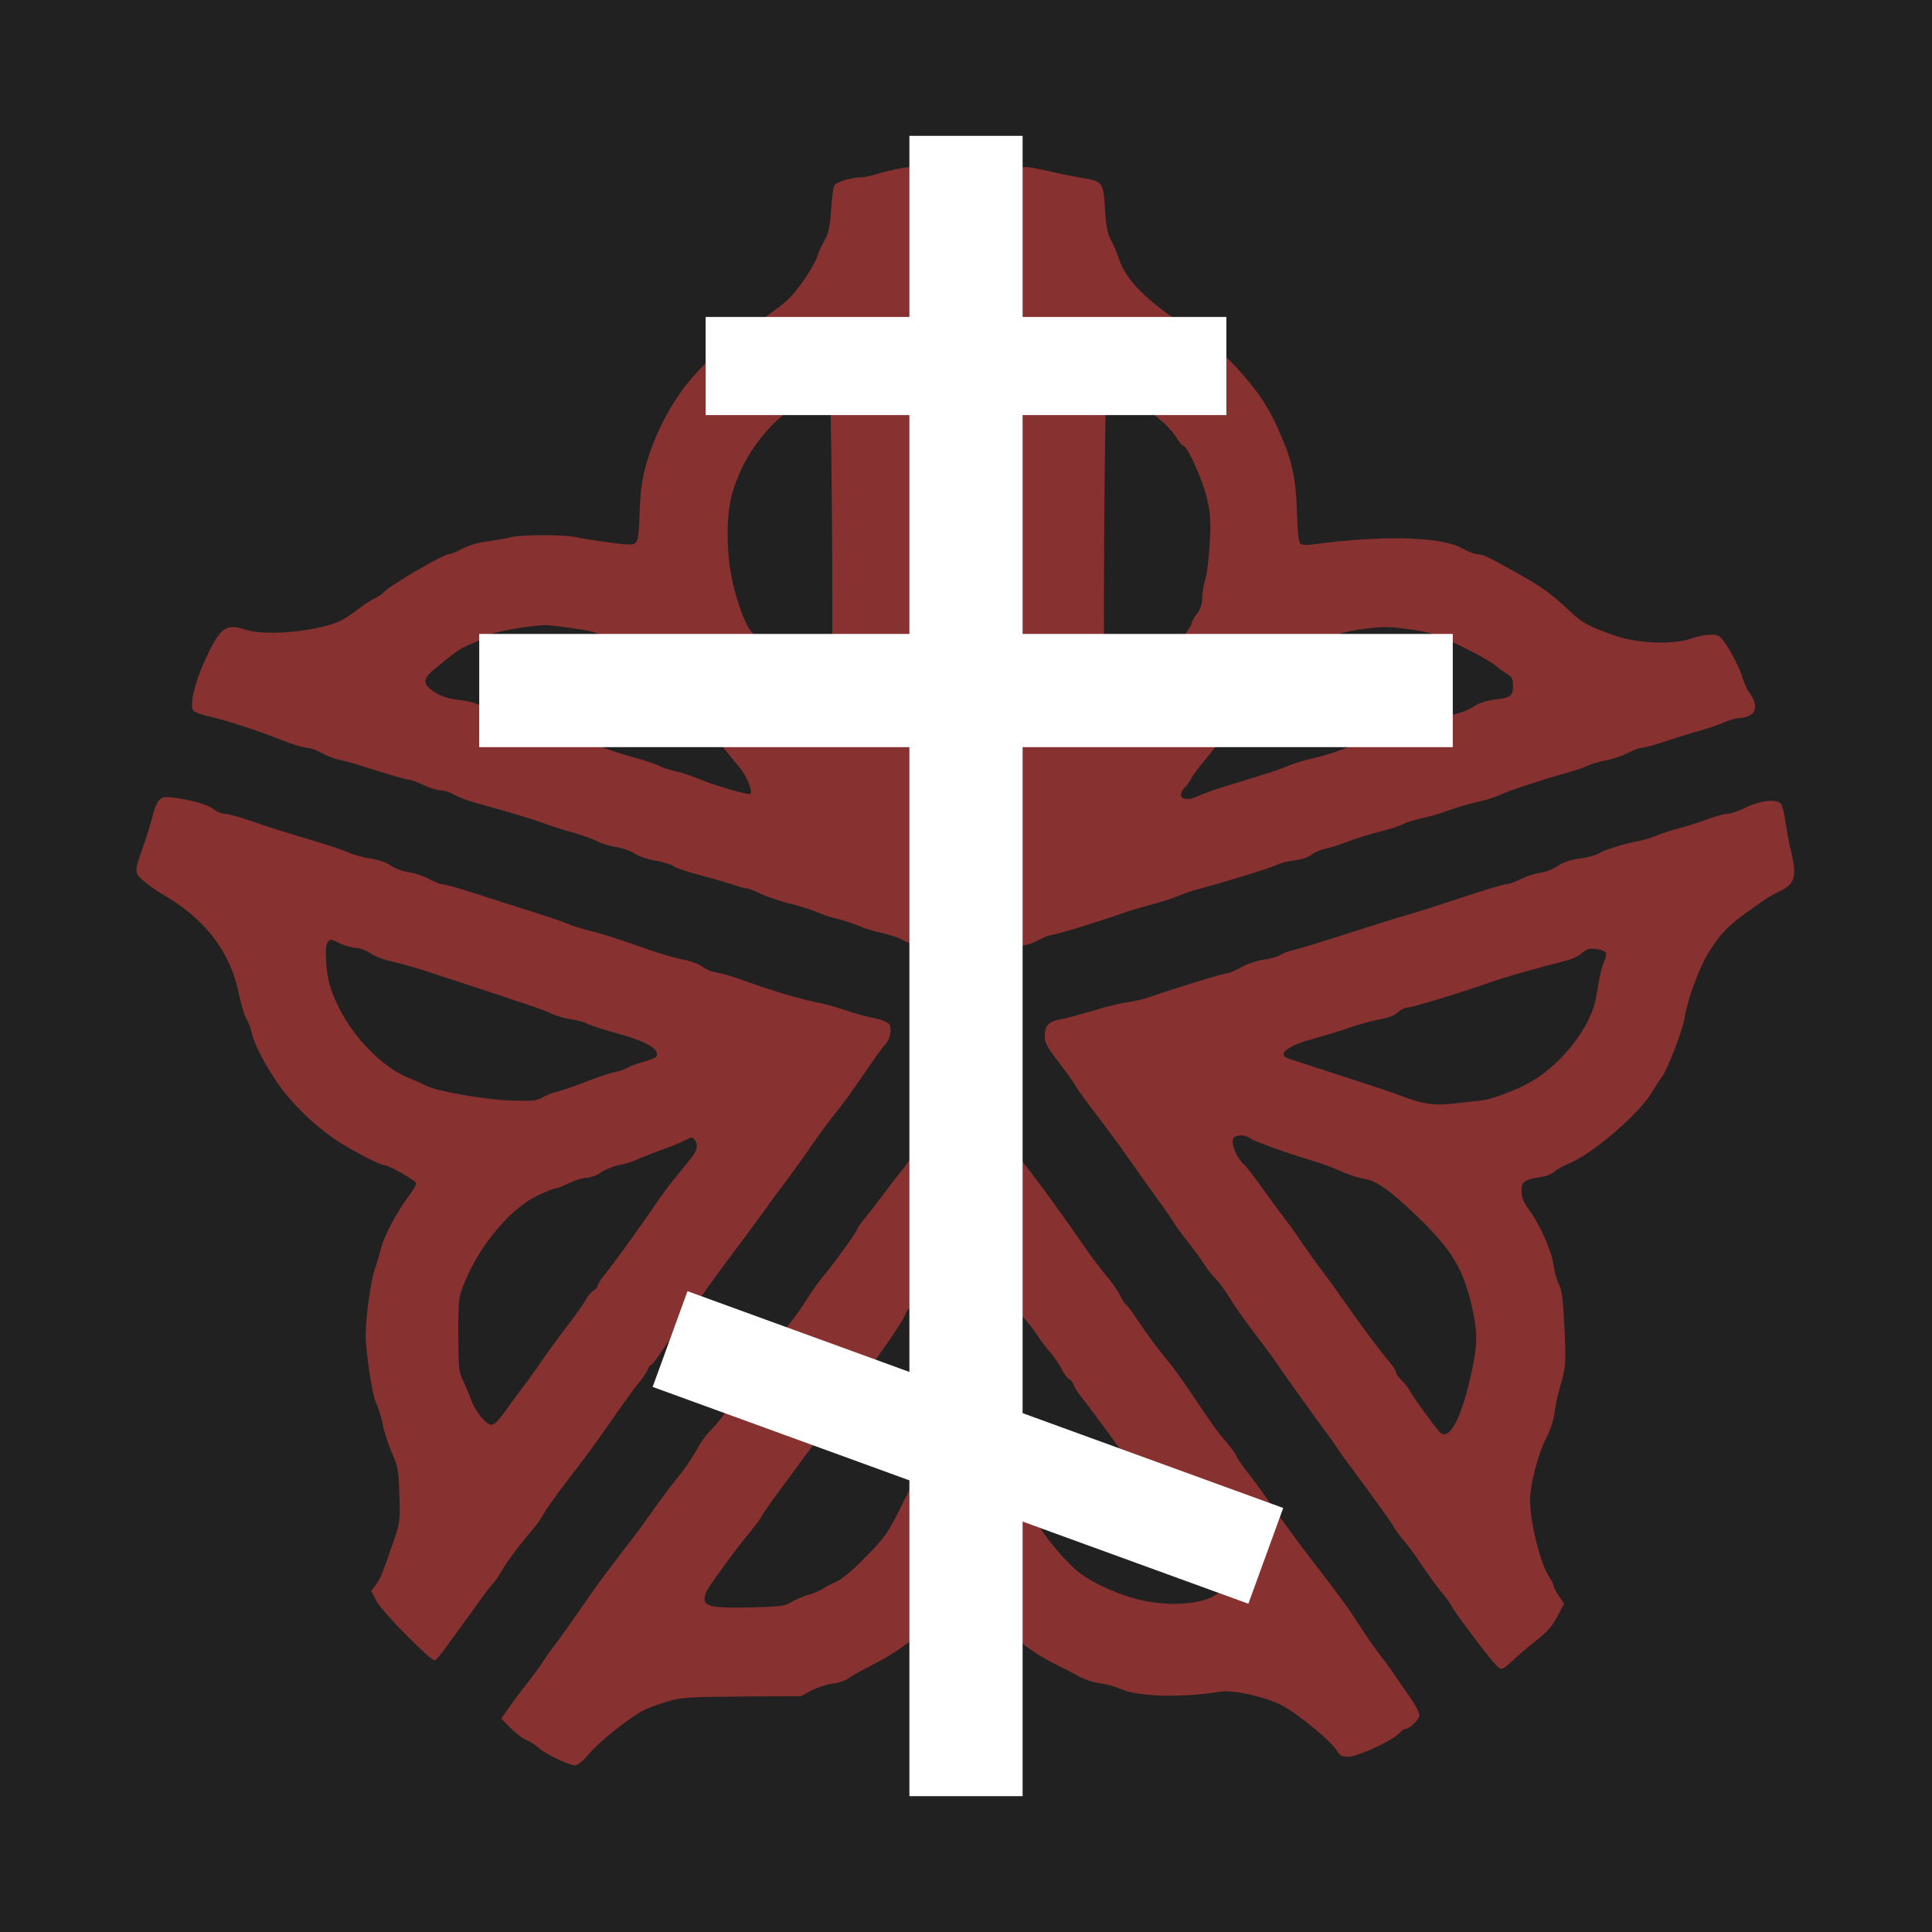
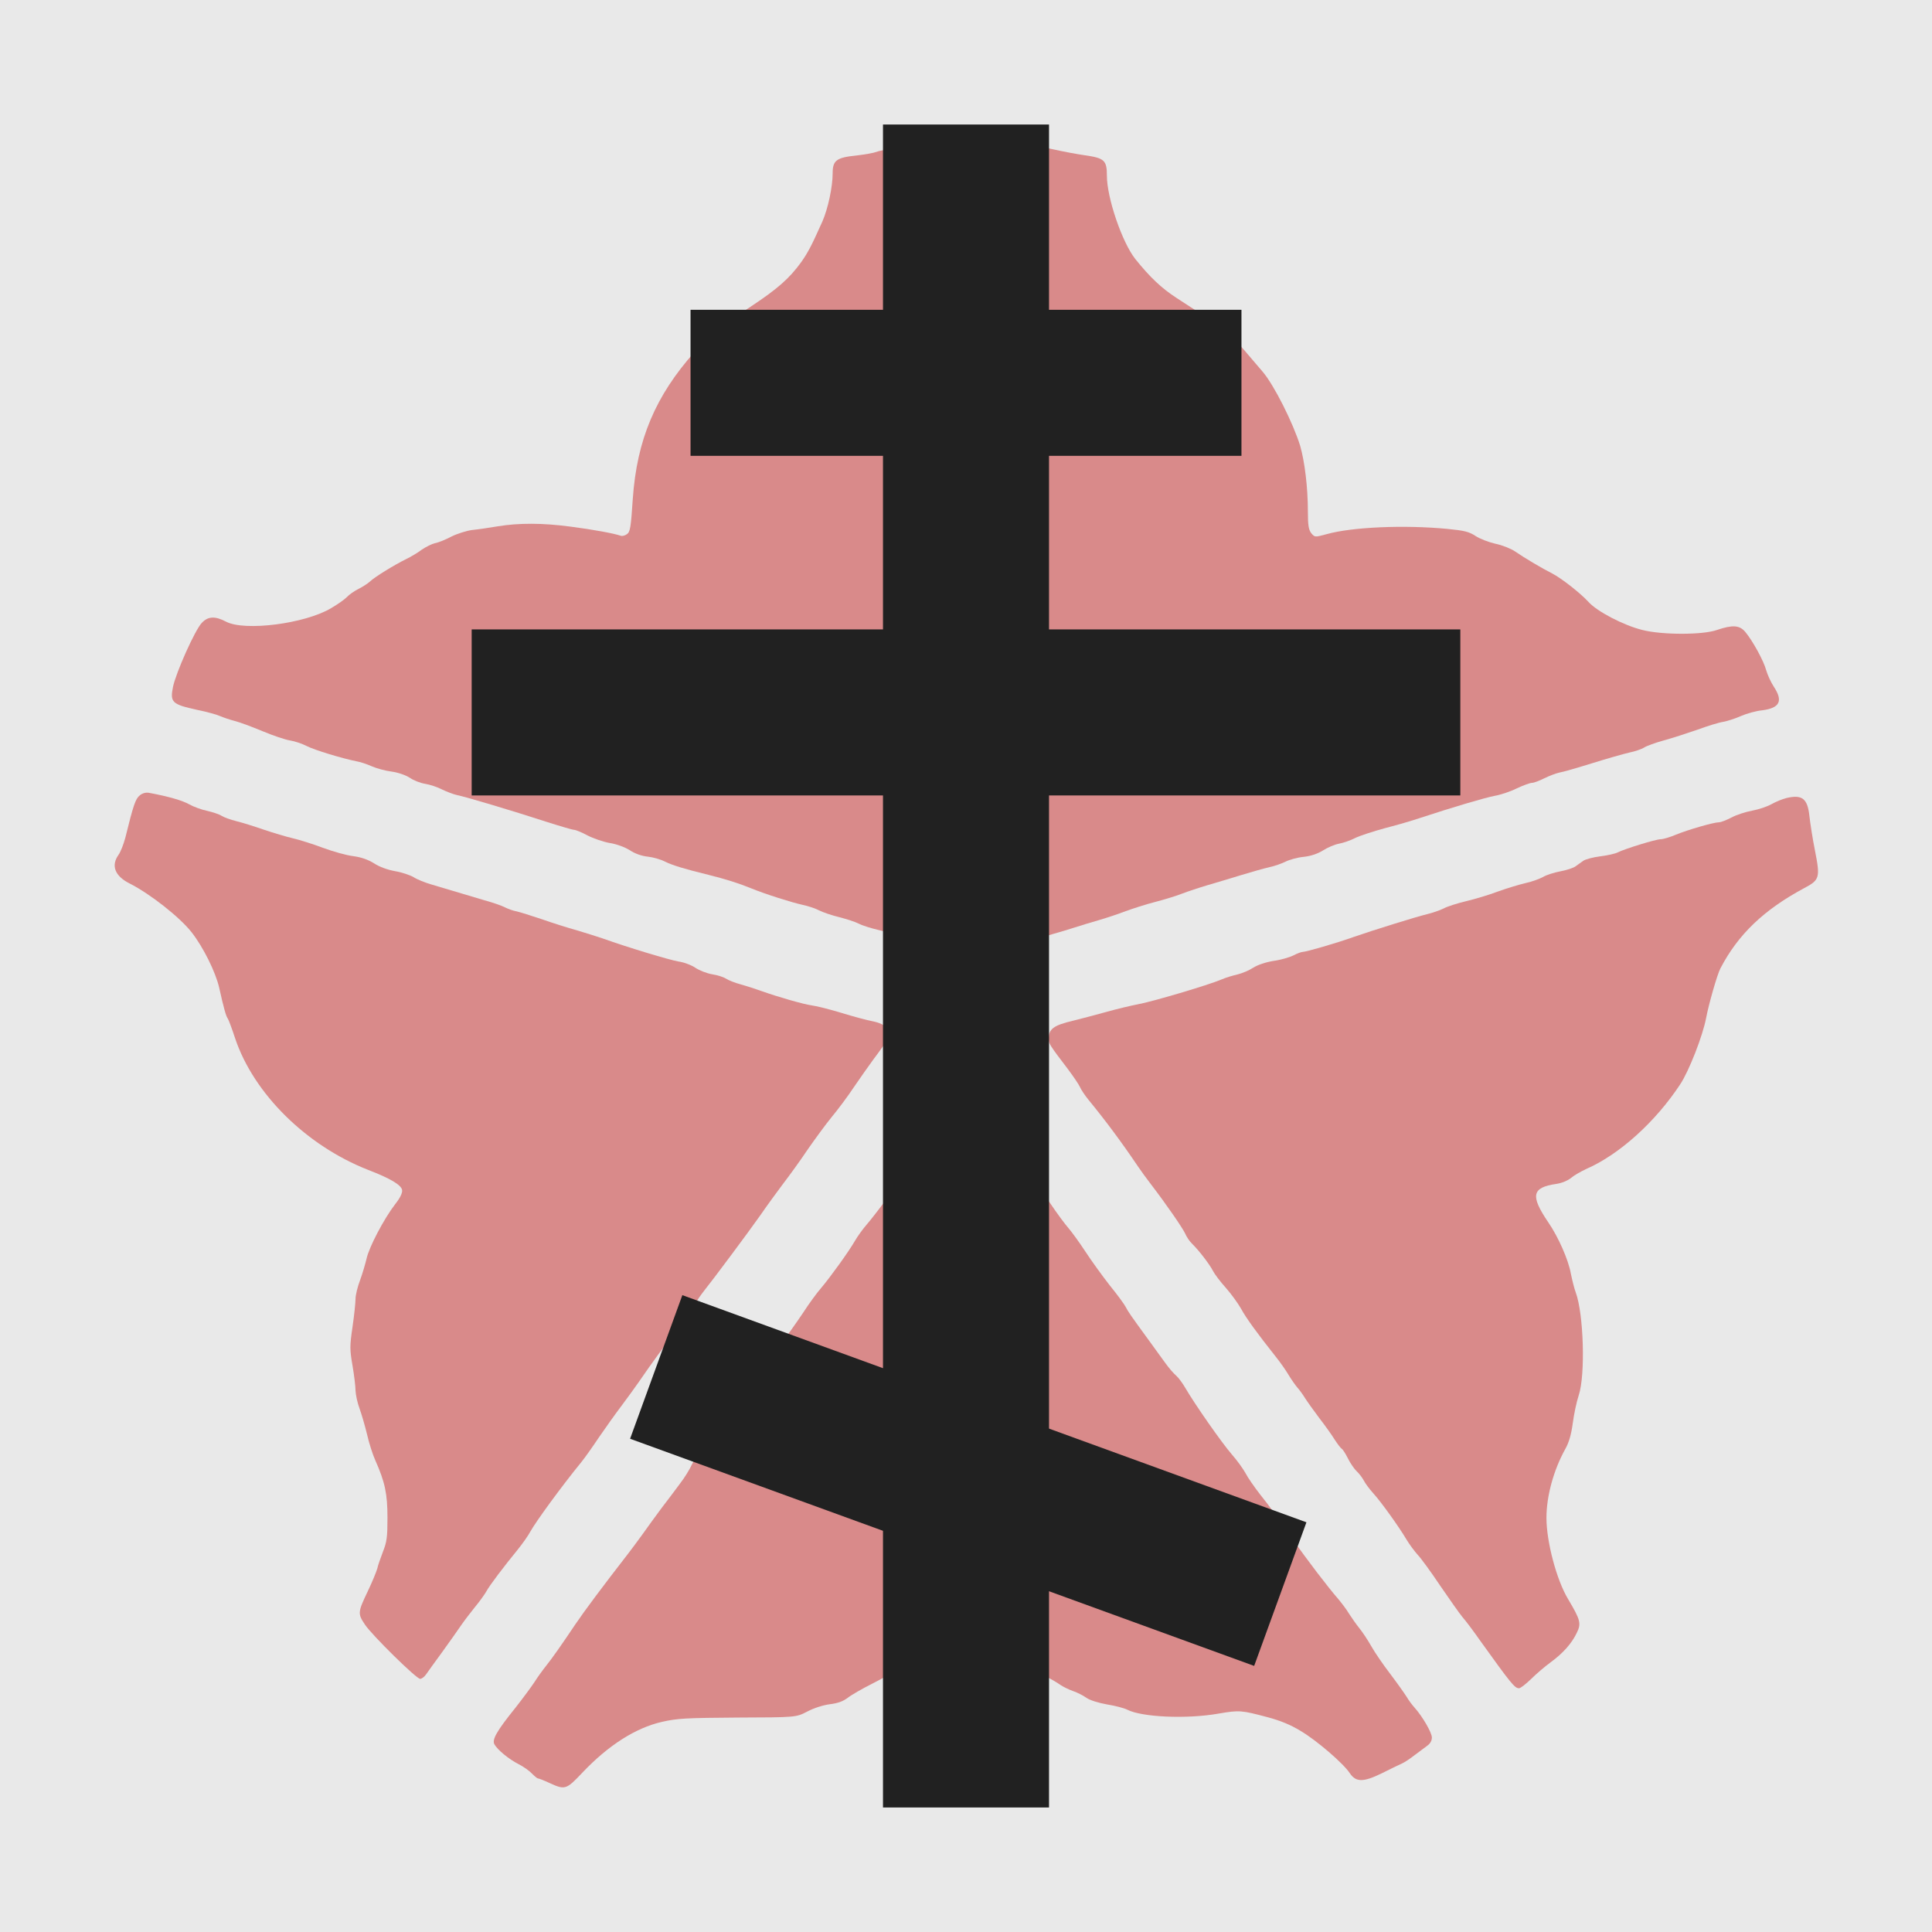
<svg xmlns="http://www.w3.org/2000/svg" viewBox="0 0 512 512" width="512" height="512">
-   <rect width="512" height="512" fill="#212121" />
-   <g transform="translate(-81.90,-20.69) scale(0.5641)" fill="#873131">
-     <g transform="translate(0,1003) scale(0.1,-0.1)">
-       <path d="M5660 8868 c-25 -5 -66 -15 -91 -23 -26 -8 -59 -15 -73 -15 -46 0 -116 -22 -125 -39 -5 -9 -11 -61 -15 -116 -5 -78 -12 -108 -30 -140 -13 -22 -29 -57 -35 -77 -15 -46 -86 -151 -133 -198 -36 -36 -166 -128 -263 -188 -52 -31 -186 -167 -242 -247 -71 -99 -128 -216 -163 -335 -23 -81 -30 -128 -34 -258 -2 -72 -8 -108 -17 -118 -12 -12 -31 -12 -127 1 -61 8 -131 19 -154 25 -55 12 -251 12 -303 0 -22 -6 -73 -14 -112 -20 -43 -5 -93 -20 -120 -35 -26 -14 -54 -25 -62 -25 -27 0 -290 -155 -306 -179 -3 -6 -21 -18 -38 -26 -18 -8 -51 -30 -74 -47 -81 -63 -115 -78 -217 -98 -124 -24 -256 -26 -324 -4 -91 30 -118 8 -191 -153 -46 -100 -69 -206 -51 -228 6 -8 42 -21 80 -29 82 -19 223 -65 341 -112 48 -19 99 -34 113 -34 15 0 46 -11 69 -24 23 -13 58 -27 77 -31 19 -3 62 -15 95 -25 158 -50 225 -70 239 -70 8 0 38 -11 68 -25 29 -14 66 -25 82 -25 16 0 43 -9 61 -20 18 -11 64 -29 102 -39 146 -40 261 -74 323 -97 36 -13 99 -33 140 -44 41 -12 91 -30 111 -41 20 -10 59 -22 85 -25 27 -4 66 -17 88 -31 21 -14 64 -28 96 -33 32 -5 70 -16 84 -25 14 -10 74 -30 133 -45 60 -16 128 -36 152 -44 24 -9 51 -16 60 -16 9 0 36 -11 61 -23 25 -13 86 -34 135 -47 50 -12 109 -31 133 -41 23 -11 68 -26 100 -33 31 -8 77 -23 102 -34 25 -11 72 -25 105 -32 33 -7 76 -21 96 -32 44 -24 69 -21 86 12 10 20 12 384 10 1801 -2 1732 -2 1777 -21 1798 -20 22 -35 24 -106 9z m-311 -1052 c12 -15 19 -1545 7 -1565 -13 -21 -44 -11 -65 22 -11 17 -40 57 -65 87 -25 30 -53 69 -62 85 -17 30 -148 210 -185 254 -30 35 -75 165 -93 267 -22 124 -21 280 3 369 53 196 187 366 363 461 71 38 81 40 97 20z m-1194 -1106 c92 -12 124 -24 305 -115 98 -49 128 -78 225 -215 71 -101 98 -138 118 -166 41 -56 90 -118 123 -156 32 -36 63 -112 51 -124 -8 -8 -173 40 -247 72 -30 12 -77 28 -104 34 -26 6 -61 17 -77 25 -16 9 -68 26 -116 39 -49 13 -110 33 -138 44 -27 12 -72 26 -100 31 -27 5 -95 26 -150 45 -55 20 -107 36 -115 36 -8 0 -37 11 -64 25 -27 14 -64 25 -82 25 -20 0 -40 8 -51 19 -24 26 -59 38 -132 47 -41 4 -76 16 -106 35 -62 40 -60 63 10 119 103 83 112 89 166 110 30 12 62 29 71 37 20 18 234 54 288 49 19 -2 76 -9 125 -16z" />
-       <path d="M6235 8870 c-12 -4 -26 -14 -33 -22 -17 -21 -18 -3594 -1 -3614 18 -22 75 -17 127 11 26 14 52 25 59 25 20 0 223 62 333 101 30 11 97 31 149 45 52 14 107 32 121 39 15 8 60 23 101 34 141 38 334 98 359 111 14 8 51 17 82 21 34 4 68 15 83 28 15 11 43 23 64 27 20 4 68 19 106 34 39 15 104 35 145 45 41 10 91 26 110 35 19 10 62 23 95 30 33 7 89 23 125 37 36 13 96 31 134 39 38 8 85 23 105 33 35 18 203 73 326 107 33 9 72 23 88 31 15 7 53 19 84 24 32 6 78 22 103 35 24 13 54 24 65 24 12 0 61 14 110 30 50 17 122 39 160 50 39 10 90 28 115 39 25 11 59 21 75 21 17 0 41 7 54 16 27 20 24 58 -9 104 -12 16 -27 51 -35 79 -15 48 -72 153 -100 180 -18 19 -76 16 -139 -6 -83 -29 -249 -23 -351 12 -131 46 -158 60 -217 116 -86 81 -132 115 -235 172 -157 88 -176 97 -201 97 -13 0 -44 12 -69 26 -96 57 -382 64 -708 19 -22 -3 -46 -2 -53 3 -9 6 -14 48 -17 143 -4 154 -21 240 -71 356 -49 116 -80 168 -143 248 -93 116 -167 182 -310 276 -183 120 -276 214 -310 310 -10 30 -28 73 -40 95 -16 30 -23 66 -27 130 -9 147 -7 145 -123 164 -31 5 -96 18 -146 30 -99 22 -111 23 -140 10z m504 -1064 c116 -68 203 -140 240 -199 12 -20 26 -37 31 -37 19 0 90 -157 111 -244 18 -79 20 -107 14 -216 -4 -68 -13 -145 -21 -170 -8 -25 -14 -63 -14 -86 0 -27 -8 -51 -25 -74 -14 -19 -25 -39 -25 -45 0 -10 -48 -81 -110 -160 -29 -36 -121 -160 -178 -239 -12 -17 -33 -48 -47 -68 -25 -37 -57 -49 -70 -27 -13 20 -6 1570 6 1585 16 20 24 18 88 -20z m1341 -1100 c61 -8 117 -22 155 -40 113 -52 220 -109 245 -131 14 -12 37 -29 53 -38 22 -14 27 -25 27 -57 0 -47 -11 -55 -92 -64 -35 -5 -71 -17 -93 -32 -20 -14 -60 -30 -88 -36 -29 -6 -72 -21 -97 -34 -25 -13 -54 -24 -66 -24 -22 0 -148 -41 -182 -59 -11 -6 -44 -14 -74 -17 -29 -4 -76 -17 -105 -29 -28 -13 -87 -31 -130 -41 -43 -9 -98 -26 -123 -36 -44 -19 -82 -32 -296 -97 -56 -17 -114 -38 -130 -46 -42 -22 -84 -20 -84 4 0 10 7 24 16 32 8 7 22 26 31 42 8 17 38 58 67 91 28 34 71 90 96 125 25 35 66 89 92 121 26 32 62 82 81 111 59 91 68 98 302 210 49 24 96 37 155 45 115 15 130 15 240 0z" />
-       <path d="M2198 5903 c-9 -10 -22 -41 -28 -68 -6 -27 -25 -88 -41 -135 -46 -130 -47 -134 -8 -171 19 -17 62 -48 96 -68 201 -116 318 -271 358 -471 10 -47 25 -98 35 -115 10 -16 21 -46 25 -65 11 -56 79 -182 144 -267 61 -80 146 -161 236 -225 62 -45 219 -128 243 -129 21 0 144 -70 149 -84 2 -6 -14 -34 -36 -62 -54 -72 -116 -190 -129 -243 -6 -25 -20 -72 -31 -105 -19 -60 -41 -222 -41 -303 0 -82 31 -286 49 -321 10 -20 23 -63 30 -96 6 -34 26 -94 43 -135 30 -69 33 -86 36 -202 4 -120 2 -131 -27 -215 -54 -156 -61 -174 -83 -204 l-22 -30 24 -47 c26 -50 257 -285 275 -279 5 2 23 22 40 45 16 23 50 69 75 103 25 33 66 91 92 127 26 37 56 76 67 87 10 11 26 34 35 50 24 44 79 119 135 184 26 31 56 71 65 89 9 17 51 78 94 134 42 55 88 116 102 134 23 30 88 121 187 263 21 29 52 71 70 93 17 21 35 47 38 58 4 11 10 20 14 20 5 0 27 28 50 63 23 34 68 96 101 137 33 41 69 91 79 110 11 19 80 115 153 212 73 98 149 200 168 228 19 27 57 78 83 112 26 35 63 86 82 113 79 114 102 146 145 200 55 70 74 96 122 166 76 111 100 145 118 164 25 27 34 76 18 98 -8 10 -38 21 -73 28 -33 6 -91 22 -130 36 -38 13 -101 31 -140 38 -76 15 -213 56 -340 102 -44 17 -101 33 -125 37 -25 4 -54 16 -65 26 -12 11 -52 26 -90 34 -39 8 -108 28 -155 44 -158 56 -215 74 -285 92 -38 10 -86 24 -105 33 -19 8 -100 36 -180 61 -80 25 -201 64 -269 86 -69 22 -133 40 -144 40 -10 0 -37 11 -60 24 -23 13 -64 27 -92 31 -27 3 -66 18 -86 31 -23 16 -61 29 -98 34 -34 5 -81 18 -104 29 -23 11 -112 40 -197 65 -85 25 -200 61 -255 81 -55 19 -112 35 -126 35 -15 0 -39 10 -54 22 -28 22 -108 44 -195 55 -36 4 -48 1 -62 -14z m853 -673 c24 -11 58 -20 74 -20 17 0 47 -12 68 -26 21 -14 66 -31 100 -38 34 -8 105 -27 157 -44 468 -153 560 -184 593 -201 21 -10 61 -22 90 -26 29 -4 66 -14 82 -23 17 -8 75 -27 130 -42 143 -38 210 -77 190 -111 -4 -5 -32 -16 -63 -25 -31 -9 -66 -22 -77 -29 -11 -6 -36 -15 -56 -19 -20 -3 -81 -24 -135 -45 -54 -21 -115 -42 -134 -46 -19 -4 -49 -16 -67 -26 -27 -17 -47 -19 -150 -16 -117 3 -353 44 -398 69 -11 6 -51 24 -89 40 -107 44 -232 165 -303 292 -52 95 -72 155 -78 239 -4 62 -3 93 6 103 14 17 8 18 60 -6z m1669 -929 c12 -24 5 -46 -29 -88 -14 -18 -47 -58 -73 -90 -26 -32 -64 -84 -85 -115 -66 -98 -205 -291 -240 -332 -18 -22 -33 -45 -33 -52 0 -8 -9 -18 -20 -24 -11 -6 -27 -25 -36 -43 -10 -18 -51 -77 -94 -132 -42 -55 -93 -125 -113 -155 -20 -30 -58 -83 -84 -117 -26 -35 -67 -90 -90 -123 -27 -38 -50 -60 -62 -60 -26 0 -77 63 -97 120 -9 25 -26 65 -38 90 -19 40 -21 63 -21 215 0 163 1 173 28 240 71 177 215 349 343 411 39 19 77 34 85 34 8 0 37 12 64 25 28 14 64 25 81 25 17 0 48 11 69 25 20 14 59 30 86 35 27 5 59 14 70 20 11 6 63 27 115 46 53 19 108 41 122 49 35 19 39 18 52 -4z" />
-       <path d="M9655 5870 c-33 -16 -72 -30 -87 -30 -15 0 -56 -11 -90 -24 -35 -13 -92 -32 -128 -41 -36 -9 -87 -26 -115 -37 -27 -11 -70 -24 -95 -28 -67 -13 -152 -40 -179 -57 -13 -8 -53 -19 -88 -23 -44 -6 -77 -17 -103 -35 -21 -15 -58 -29 -82 -32 -24 -3 -64 -16 -90 -29 -26 -13 -55 -24 -65 -24 -16 0 -93 -23 -338 -104 -44 -15 -105 -33 -135 -42 -30 -8 -152 -46 -270 -84 -118 -38 -234 -74 -258 -79 -23 -5 -53 -16 -65 -24 -12 -8 -47 -18 -77 -22 -30 -4 -79 -20 -107 -36 -29 -16 -60 -29 -70 -29 -17 0 -256 -74 -358 -110 -27 -10 -74 -21 -103 -25 -30 -3 -104 -21 -165 -40 -62 -18 -130 -37 -152 -40 -56 -10 -75 -30 -75 -77 0 -33 10 -53 63 -121 35 -46 70 -94 77 -107 7 -14 38 -58 69 -99 31 -41 74 -98 96 -127 22 -29 66 -90 98 -136 32 -46 87 -123 123 -173 36 -49 73 -103 82 -118 9 -16 39 -56 66 -90 27 -34 60 -80 74 -102 14 -22 39 -54 56 -71 17 -17 47 -58 66 -90 19 -32 69 -103 110 -157 41 -54 85 -112 97 -130 69 -102 184 -261 248 -347 15 -19 35 -48 46 -65 10 -16 38 -56 62 -87 139 -188 194 -265 206 -287 8 -15 28 -42 45 -62 17 -20 41 -52 54 -70 64 -95 100 -145 128 -178 17 -20 37 -47 44 -60 11 -22 24 -40 113 -159 61 -81 99 -127 114 -136 11 -6 27 3 57 32 22 21 68 61 101 87 71 56 88 75 120 137 l25 47 -25 37 c-14 20 -25 42 -25 48 0 6 -10 27 -23 46 -39 59 -87 254 -87 353 0 77 38 223 78 299 18 34 33 81 37 115 4 32 15 85 25 118 28 91 30 117 21 290 -6 122 -12 168 -25 194 -10 18 -22 61 -26 93 -10 68 -63 187 -115 258 -26 36 -35 58 -35 88 0 44 16 55 94 66 21 3 48 14 60 25 12 11 41 27 66 37 111 43 337 238 396 341 15 27 35 57 44 68 23 27 98 221 106 276 14 90 71 244 117 314 66 101 90 124 257 240 19 13 51 31 70 40 75 34 85 67 55 194 -9 35 -20 96 -25 134 -6 39 -15 76 -21 84 -20 24 -99 16 -164 -17z m-661 -680 c6 -6 3 -23 -7 -47 -10 -21 -21 -70 -27 -108 -5 -39 -16 -89 -24 -111 -50 -143 -192 -299 -331 -364 -76 -35 -156 -63 -190 -66 -22 -3 -81 -9 -131 -15 -98 -11 -150 -3 -260 40 -27 10 -150 52 -274 91 -124 40 -235 77 -248 81 -52 20 2 61 123 93 50 14 124 36 165 51 41 14 105 32 143 39 44 8 74 20 87 34 12 12 32 22 45 22 22 0 269 76 390 119 53 20 241 73 340 97 33 8 69 23 80 33 11 10 27 21 35 24 19 8 71 0 84 -13z m-1668 -875 c23 -16 189 -75 299 -107 39 -12 97 -33 130 -49 33 -15 81 -30 106 -34 60 -8 130 -60 275 -202 140 -139 190 -225 230 -395 28 -121 28 -180 -1 -311 -47 -220 -106 -329 -151 -280 -30 34 -122 161 -137 189 -8 16 -27 40 -41 53 -14 14 -26 30 -26 37 0 7 -13 28 -28 46 -42 48 -140 180 -213 284 -35 51 -84 118 -108 150 -24 31 -69 94 -99 138 -30 45 -67 95 -81 113 -14 17 -55 73 -91 124 -36 51 -79 107 -96 124 -40 37 -65 112 -43 126 21 13 52 11 75 -6z" />
-       <path d="M5938 4523 c-20 -21 -43 -52 -52 -69 -8 -17 -22 -34 -29 -37 -18 -7 -72 -86 -103 -151 -13 -28 -44 -76 -69 -106 -25 -30 -64 -81 -87 -113 -24 -32 -60 -79 -80 -103 -21 -25 -38 -49 -38 -54 0 -10 -114 -168 -161 -223 -18 -21 -52 -68 -75 -105 -23 -37 -53 -80 -67 -97 -65 -81 -158 -208 -171 -233 -8 -16 -22 -35 -31 -42 -9 -8 -39 -48 -66 -90 -56 -85 -81 -118 -124 -162 -16 -16 -39 -47 -50 -68 -26 -49 -72 -116 -110 -161 -27 -33 -70 -91 -150 -204 -16 -23 -64 -86 -105 -139 -82 -106 -116 -153 -215 -296 -36 -52 -81 -115 -101 -140 -19 -25 -42 -58 -52 -74 -9 -15 -44 -63 -77 -105 -33 -42 -73 -96 -89 -119 l-29 -43 43 -44 c24 -24 57 -49 74 -56 17 -7 43 -23 57 -36 33 -30 143 -83 172 -83 14 0 38 20 67 55 48 57 188 168 255 203 22 11 72 30 111 41 64 20 96 22 350 24 l279 2 50 27 c28 14 73 29 100 32 28 3 61 15 75 26 14 10 63 38 109 61 46 23 105 58 132 78 26 20 61 43 77 52 17 9 57 52 90 95 74 97 121 144 144 144 10 0 25 -12 35 -27 26 -42 166 -188 231 -243 31 -26 95 -67 142 -90 47 -23 92 -47 100 -51 40 -24 85 -40 128 -45 26 -4 65 -15 87 -25 81 -37 285 -43 472 -13 63 10 231 -30 301 -72 82 -49 219 -164 242 -202 16 -27 25 -32 57 -32 42 0 208 77 238 110 10 11 22 20 27 20 21 0 68 45 68 66 0 12 -20 50 -45 85 -25 35 -57 82 -72 104 -14 22 -47 67 -73 100 -26 33 -66 92 -90 130 -48 75 -92 137 -210 289 -71 92 -156 208 -235 321 -19 28 -57 79 -85 115 -27 35 -50 68 -50 74 0 5 -20 32 -44 61 -44 50 -59 71 -185 258 -33 49 -73 103 -88 121 -51 61 -91 115 -157 212 -19 29 -39 55 -45 59 -6 3 -17 21 -25 38 -7 18 -37 62 -67 97 -30 36 -80 103 -112 150 -75 110 -236 332 -263 362 -12 13 -25 33 -28 45 -4 13 -23 41 -42 64 -19 22 -34 45 -34 49 0 5 -21 32 -46 62 -25 29 -59 77 -76 106 -37 64 -59 67 -110 15z m-188 -1013 c13 -8 15 -62 15 -387 l0 -378 -74 -148 c-69 -139 -80 -154 -171 -247 -58 -60 -113 -106 -136 -116 -21 -9 -50 -24 -64 -33 -14 -10 -45 -23 -70 -30 -25 -7 -61 -23 -80 -34 -31 -19 -53 -22 -183 -25 -213 -5 -243 4 -218 70 10 26 132 194 205 282 23 27 48 61 56 76 8 15 44 67 80 115 36 48 93 126 128 174 35 47 71 95 81 106 10 11 27 35 37 54 10 19 28 44 39 56 23 25 67 83 133 177 26 37 72 102 102 145 30 43 63 95 72 115 18 40 24 43 48 28z m506 -32 c22 -24 53 -62 68 -86 15 -24 42 -60 60 -80 18 -20 43 -56 55 -80 12 -24 28 -45 36 -48 8 -3 17 -16 21 -27 4 -12 20 -38 36 -57 37 -45 228 -305 253 -347 11 -17 41 -59 67 -92 26 -33 53 -73 62 -89 8 -15 22 -35 31 -42 9 -7 23 -29 30 -48 8 -18 27 -46 42 -61 42 -42 74 -81 104 -126 14 -22 36 -49 47 -59 27 -23 28 -38 5 -58 -66 -55 -244 -66 -393 -24 -110 32 -221 86 -276 136 -120 110 -234 279 -260 385 -4 17 -17 50 -30 75 -22 45 -22 54 -24 395 -1 193 -1 356 -1 363 2 23 27 12 67 -30z" />
+   <rect width="512" height="512" fill="#E9E9E9" />
+   <g transform="translate(-91.46,-28.99) scale(0.4978)" fill="#D98A8A">
+     <g transform="translate(0,1171) scale(0.1,-0.1)">
+       <path d="M6625 10345 c-16 -8 -44 -14 -62 -15 -17 0 -44 -5 -60 -11 -15 -6 -63 -14 -105 -19 -108 -11 -128 -26 -128 -95 0 -73 -25 -188 -54 -255 -59 -132 -78 -168 -115 -220 -61 -84 -124 -140 -266 -234 -166 -109 -222 -154 -299 -241 -209 -234 -308 -468 -330 -783 -10 -153 -14 -176 -31 -188 -11 -8 -26 -12 -35 -8 -30 11 -147 33 -265 48 -148 20 -276 20 -386 2 -46 -8 -109 -17 -139 -20 -30 -4 -80 -20 -110 -35 -30 -16 -69 -32 -87 -35 -17 -4 -49 -20 -71 -35 -21 -16 -58 -38 -83 -50 -59 -29 -166 -94 -192 -119 -12 -11 -40 -29 -62 -40 -22 -11 -49 -30 -60 -42 -11 -12 -49 -39 -85 -60 -139 -83 -460 -124 -559 -72 -59 31 -97 29 -130 -7 -36 -38 -137 -264 -153 -341 -16 -81 -5 -92 127 -121 55 -11 111 -27 125 -34 14 -6 48 -18 75 -25 28 -7 95 -32 150 -55 55 -23 120 -45 145 -49 25 -4 65 -17 90 -30 41 -21 188 -66 269 -82 18 -3 53 -15 78 -26 25 -11 72 -24 105 -28 36 -5 75 -19 97 -33 20 -14 56 -28 81 -32 25 -4 65 -17 90 -30 25 -12 61 -26 80 -30 46 -9 300 -85 472 -141 75 -24 143 -44 151 -44 8 0 41 -13 72 -30 31 -16 84 -34 117 -40 35 -5 79 -21 107 -38 28 -19 66 -32 98 -35 28 -3 69 -15 90 -26 40 -20 103 -39 233 -71 88 -22 156 -43 225 -71 78 -32 215 -75 273 -88 29 -6 69 -19 90 -30 20 -10 69 -27 107 -36 39 -10 86 -25 105 -35 19 -10 68 -25 107 -34 40 -9 93 -26 118 -38 54 -26 95 -18 106 22 12 43 10 4100 -2 4143 -15 54 -55 69 -114 42z" />
+       <path d="M7280 10347 c-52 -26 -50 86 -50 -2139 0 -1875 2 -2078 16 -2092 22 -22 73 -20 114 6 19 12 58 27 85 34 28 8 77 22 110 33 33 11 94 29 135 41 41 12 104 33 140 47 36 13 106 36 157 49 50 13 116 33 145 45 29 11 89 31 133 44 44 13 125 37 180 54 55 17 123 36 150 42 28 6 67 20 87 30 20 10 63 22 95 25 38 4 74 16 103 34 25 16 63 32 85 36 22 4 61 17 86 30 26 13 98 36 160 53 63 16 148 41 189 55 167 55 342 107 395 117 30 5 84 23 118 40 34 16 70 29 80 29 10 0 39 11 65 24 26 13 63 27 82 31 19 3 98 26 175 50 77 24 165 49 195 56 30 6 66 18 80 27 14 9 61 26 105 38 44 12 124 38 179 57 54 20 116 39 138 42 22 4 65 18 94 31 30 13 80 27 111 30 95 12 114 49 64 125 -16 24 -34 64 -41 88 -13 50 -72 157 -111 204 -31 37 -68 39 -151 11 -75 -27 -293 -27 -398 0 -100 25 -240 98 -286 149 -43 47 -145 127 -194 152 -50 25 -148 83 -197 117 -22 15 -70 34 -105 41 -35 8 -82 26 -105 41 -35 23 -59 29 -150 38 -230 22 -508 10 -643 -28 -63 -17 -63 -17 -82 5 -14 19 -18 41 -18 115 0 129 -17 266 -41 350 -37 120 -139 324 -200 395 -30 35 -74 87 -99 116 -25 30 -72 75 -105 102 -59 47 -79 61 -255 175 -80 52 -141 110 -219 207 -70 89 -151 325 -151 443 0 82 -13 94 -117 109 -37 5 -118 20 -180 34 -130 29 -121 28 -153 12z" />
+       <path d="M2581 6893 c-22 -18 -33 -48 -77 -227 -9 -33 -24 -72 -35 -88 -42 -58 -21 -114 59 -154 110 -56 266 -179 329 -259 62 -79 128 -212 147 -295 24 -108 37 -154 46 -165 4 -5 22 -53 39 -105 99 -295 379 -571 707 -700 120 -46 178 -81 182 -108 2 -15 -10 -41 -37 -75 -60 -78 -139 -229 -152 -289 -7 -29 -22 -81 -35 -116 -13 -34 -24 -79 -24 -99 0 -20 -7 -87 -16 -149 -15 -103 -15 -119 0 -207 9 -52 16 -112 16 -133 1 -22 10 -64 21 -94 11 -30 29 -92 40 -137 10 -45 30 -108 44 -139 52 -117 65 -179 65 -306 0 -102 -3 -128 -24 -181 -13 -34 -27 -74 -30 -89 -4 -15 -26 -70 -51 -122 -53 -111 -54 -119 -15 -177 38 -57 274 -289 294 -289 8 0 22 10 31 23 8 12 48 67 88 122 40 55 84 118 99 140 15 22 48 65 72 95 25 30 53 69 62 85 17 32 93 132 169 225 24 30 54 72 65 93 30 54 163 237 273 372 17 21 59 80 93 131 35 51 89 127 121 169 32 43 72 98 90 124 77 112 133 188 205 280 42 55 84 114 94 133 9 18 30 49 45 68 56 70 245 324 304 408 33 48 87 122 120 166 33 43 92 124 130 181 39 56 97 136 130 176 34 41 87 112 118 159 32 47 78 112 102 145 92 123 97 134 70 172 -10 14 -34 26 -73 34 -31 6 -106 26 -167 45 -60 18 -130 36 -155 39 -48 7 -180 45 -270 77 -30 11 -80 27 -109 35 -30 8 -66 22 -79 31 -13 8 -46 19 -74 23 -28 5 -67 20 -88 34 -20 14 -61 30 -91 34 -50 9 -261 72 -404 123 -33 11 -96 31 -140 44 -44 12 -126 38 -183 58 -57 19 -117 38 -135 42 -18 3 -45 13 -61 21 -17 9 -66 26 -110 38 -45 13 -112 33 -151 45 -38 11 -98 29 -131 39 -34 10 -77 27 -95 39 -19 11 -63 26 -99 32 -39 7 -84 23 -112 42 -33 20 -67 32 -111 38 -34 4 -106 24 -160 44 -53 20 -126 43 -161 51 -35 8 -104 29 -152 45 -49 17 -115 38 -148 46 -32 8 -68 21 -80 29 -12 8 -46 19 -76 26 -30 6 -73 22 -96 35 -35 20 -111 42 -214 61 -16 3 -35 -2 -49 -14z" />
+       <path d="M11347 6879 c-21 -5 -57 -20 -80 -33 -23 -13 -69 -28 -102 -34 -33 -6 -83 -22 -109 -36 -27 -14 -57 -26 -68 -26 -28 0 -166 -40 -229 -66 -31 -13 -67 -24 -80 -24 -27 0 -194 -52 -229 -70 -13 -7 -54 -16 -93 -21 -39 -5 -80 -16 -91 -24 -12 -8 -30 -22 -42 -30 -11 -8 -47 -20 -80 -26 -32 -6 -74 -19 -92 -30 -18 -10 -61 -26 -95 -33 -34 -8 -100 -28 -147 -45 -47 -18 -122 -40 -168 -51 -46 -11 -100 -28 -120 -39 -20 -10 -59 -23 -87 -30 -62 -15 -283 -84 -390 -121 -95 -34 -255 -80 -273 -80 -7 0 -29 -8 -50 -19 -20 -10 -68 -24 -106 -29 -42 -7 -83 -21 -107 -36 -21 -14 -59 -30 -84 -36 -26 -6 -63 -17 -83 -26 -73 -31 -374 -120 -448 -133 -32 -6 -108 -24 -169 -41 -60 -17 -139 -37 -174 -46 -106 -25 -131 -44 -131 -98 0 -24 8 -36 101 -158 30 -40 60 -84 66 -98 6 -14 26 -44 44 -66 91 -111 176 -225 263 -354 17 -25 48 -68 69 -95 85 -111 168 -232 183 -263 8 -19 25 -44 37 -55 36 -35 93 -109 111 -144 9 -18 40 -59 69 -91 29 -33 65 -83 81 -111 26 -49 89 -135 185 -256 22 -27 52 -70 67 -95 15 -25 36 -55 47 -68 11 -12 30 -38 41 -56 12 -19 46 -67 77 -108 31 -40 68 -92 82 -115 15 -23 31 -44 37 -48 6 -3 21 -27 34 -53 13 -26 34 -56 46 -67 12 -11 29 -33 37 -48 8 -16 31 -47 51 -69 42 -46 138 -180 178 -248 15 -25 42 -61 59 -80 18 -19 72 -93 120 -165 49 -71 101 -146 117 -165 17 -19 59 -75 94 -125 165 -230 185 -255 208 -255 8 0 36 22 64 49 27 27 74 67 104 89 67 49 113 101 140 158 24 49 19 68 -47 179 -61 101 -115 305 -115 432 0 116 38 255 101 368 19 34 31 76 39 135 6 47 20 114 32 150 36 109 26 433 -16 547 -8 21 -19 66 -26 100 -13 74 -67 196 -120 273 -97 143 -88 186 43 205 28 4 61 18 77 31 16 14 53 35 83 49 176 77 368 251 499 450 47 71 120 258 138 353 14 74 59 232 76 264 94 181 232 313 447 428 81 43 85 55 57 197 -13 65 -26 149 -30 186 -10 94 -39 116 -123 96z" />
+       <path d="M6958 5308 c-8 -7 -36 -42 -61 -78 -25 -36 -55 -75 -67 -85 -30 -27 -84 -110 -108 -165 -11 -25 -41 -72 -67 -105 -25 -33 -74 -98 -108 -144 -34 -46 -78 -102 -97 -124 -19 -22 -46 -59 -60 -83 -35 -61 -136 -200 -182 -254 -22 -25 -65 -84 -96 -132 -32 -48 -97 -140 -147 -205 -49 -65 -104 -138 -122 -163 -57 -80 -128 -182 -148 -215 -22 -36 -69 -93 -120 -145 -19 -19 -43 -55 -55 -80 -11 -25 -39 -70 -63 -101 -23 -31 -67 -90 -98 -130 -30 -41 -76 -103 -101 -139 -26 -36 -61 -83 -78 -105 -135 -174 -229 -300 -280 -375 -71 -106 -123 -180 -155 -220 -20 -25 -48 -64 -63 -88 -15 -23 -60 -84 -100 -135 -100 -124 -126 -170 -113 -195 16 -29 76 -79 129 -106 26 -13 58 -36 71 -50 14 -14 28 -26 32 -26 5 0 33 -11 63 -25 81 -37 88 -35 173 55 138 146 284 239 424 271 84 19 126 21 404 23 310 1 310 1 370 32 36 19 84 34 120 39 42 5 70 15 95 34 19 15 78 49 130 75 52 26 111 60 130 75 19 15 50 36 68 45 47 24 98 77 177 181 107 141 133 153 182 87 92 -123 289 -310 373 -352 25 -12 57 -31 72 -42 15 -10 45 -25 68 -33 23 -8 55 -24 71 -36 17 -12 63 -27 109 -35 44 -7 93 -20 108 -28 78 -40 316 -51 486 -21 111 19 122 18 261 -19 68 -18 124 -41 176 -73 85 -50 228 -173 262 -225 33 -49 72 -49 172 0 44 22 91 45 105 51 14 6 44 26 67 44 23 17 53 40 67 50 17 12 26 27 26 45 0 26 -50 112 -93 160 -11 12 -30 37 -41 56 -12 19 -51 74 -88 123 -37 48 -82 114 -100 146 -18 32 -47 76 -65 98 -17 21 -41 56 -54 76 -12 21 -39 56 -58 79 -48 54 -174 219 -236 309 -101 145 -120 172 -178 245 -32 41 -68 93 -79 115 -12 22 -44 67 -73 100 -54 62 -199 270 -247 353 -15 26 -37 56 -50 67 -13 11 -38 40 -56 65 -18 25 -57 79 -87 120 -103 141 -112 155 -125 180 -7 14 -45 66 -85 115 -39 50 -97 130 -129 179 -32 49 -73 105 -90 125 -18 20 -63 81 -100 136 -38 55 -79 111 -92 125 -12 14 -38 50 -56 81 -48 83 -86 136 -146 207 -29 35 -62 82 -73 105 -38 75 -66 93 -101 65z" />
    </g>
  </g>
-   <g fill="#FFFFFF">
-     <rect x="241" y="36" width="30" height="440" />
-     <rect x="187" y="84" width="138" height="26" />
-     <rect x="127" y="168" width="258" height="30" />
-     <g transform="rotate(20 256 385)">
-       <rect x="172" y="370" width="168" height="27" />
+   <g fill="#212121">
+     <rect x="234.0" y="33.0" width="44.0" height="446.0" />
+     <rect x="183.0" y="82.1" width="146.0" height="38.7" />
+     <rect x="125.0" y="166.8" width="262.0" height="44.0" />
+     <g transform="rotate(20 256 394.0)">
+       <rect x="168.0" y="372.0" width="176.0" height="40.5" />
    </g>
  </g>
</svg>
